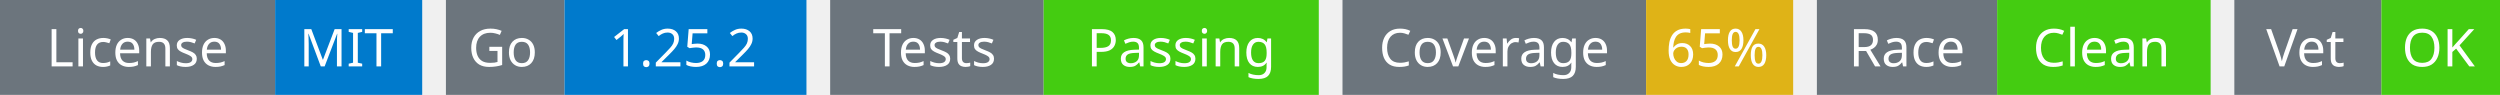
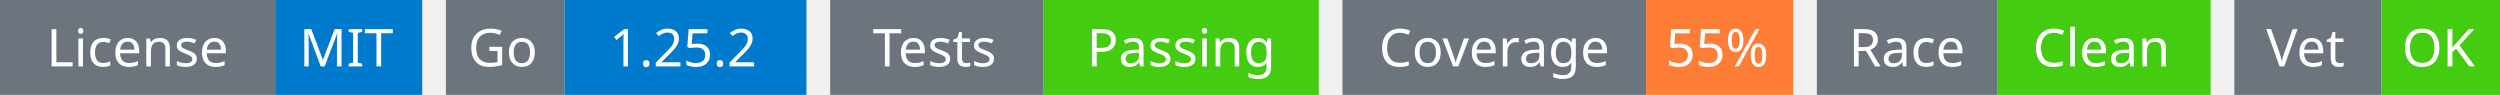
<svg xmlns="http://www.w3.org/2000/svg" width="527" height="20" viewBox="0 0 527 20">
  <g transform="translate(0, 0)">
    <rect x="0" y="0" width="58" height="20" fill="#6c757d" />
    <rect x="58" y="0" width="31" height="20" fill="#007acc" />
    <text x="29" y="14" text-anchor="middle" font-family="sans-serif" font-size="11" fill="white">License</text>
    <text x="73" y="14" text-anchor="middle" font-family="sans-serif" font-size="11" fill="white">MIT</text>
  </g>
  <g transform="translate(94, 0)">
    <rect x="0" y="0" width="25" height="20" fill="#6c757d" />
    <rect x="25" y="0" width="51" height="20" fill="#007acc" />
    <text x="12" y="14" text-anchor="middle" font-family="sans-serif" font-size="11" fill="white">Go</text>
    <text x="50" y="14" text-anchor="middle" font-family="sans-serif" font-size="11" fill="white">1.25.2</text>
  </g>
  <g transform="translate(175, 0)">
    <rect x="0" y="0" width="45" height="20" fill="#6c757d" />
    <rect x="45" y="0" width="58" height="20" fill="#4c1" />
    <text x="22" y="14" text-anchor="middle" font-family="sans-serif" font-size="11" fill="white">Tests</text>
    <text x="74" y="14" text-anchor="middle" font-family="sans-serif" font-size="11" fill="white">Passing</text>
  </g>
  <g transform="translate(283, 0)">
    <rect x="0" y="0" width="64" height="20" fill="#6c757d" />
-     <rect x="64" y="0" width="31" height="20" fill="#dfb317" />
+     <rect x="64" y="0" width="31" height="20" fill="#fe7d37" />
    <text x="32" y="14" text-anchor="middle" font-family="sans-serif" font-size="11" fill="white">Coverage</text>
-     <text x="79" y="14" text-anchor="middle" font-family="sans-serif" font-size="11" fill="white">65%</text>
+     <text x="79" y="14" text-anchor="middle" font-family="sans-serif" font-size="11" fill="white">55%</text>
  </g>
  <g transform="translate(383, 0)">
    <rect x="0" y="0" width="38" height="20" fill="#6c757d" />
    <rect x="38" y="0" width="45" height="20" fill="#4c1" />
    <text x="19" y="14" text-anchor="middle" font-family="sans-serif" font-size="11" fill="white">Race</text>
    <text x="60" y="14" text-anchor="middle" font-family="sans-serif" font-size="11" fill="white">Clean</text>
  </g>
  <g transform="translate(471, 0)">
    <rect x="0" y="0" width="31" height="20" fill="#6c757d" />
    <rect x="31" y="0" width="25" height="20" fill="#4c1" />
    <text x="15" y="14" text-anchor="middle" font-family="sans-serif" font-size="11" fill="white">Vet</text>
    <text x="43" y="14" text-anchor="middle" font-family="sans-serif" font-size="11" fill="white">OK</text>
  </g>
</svg>
